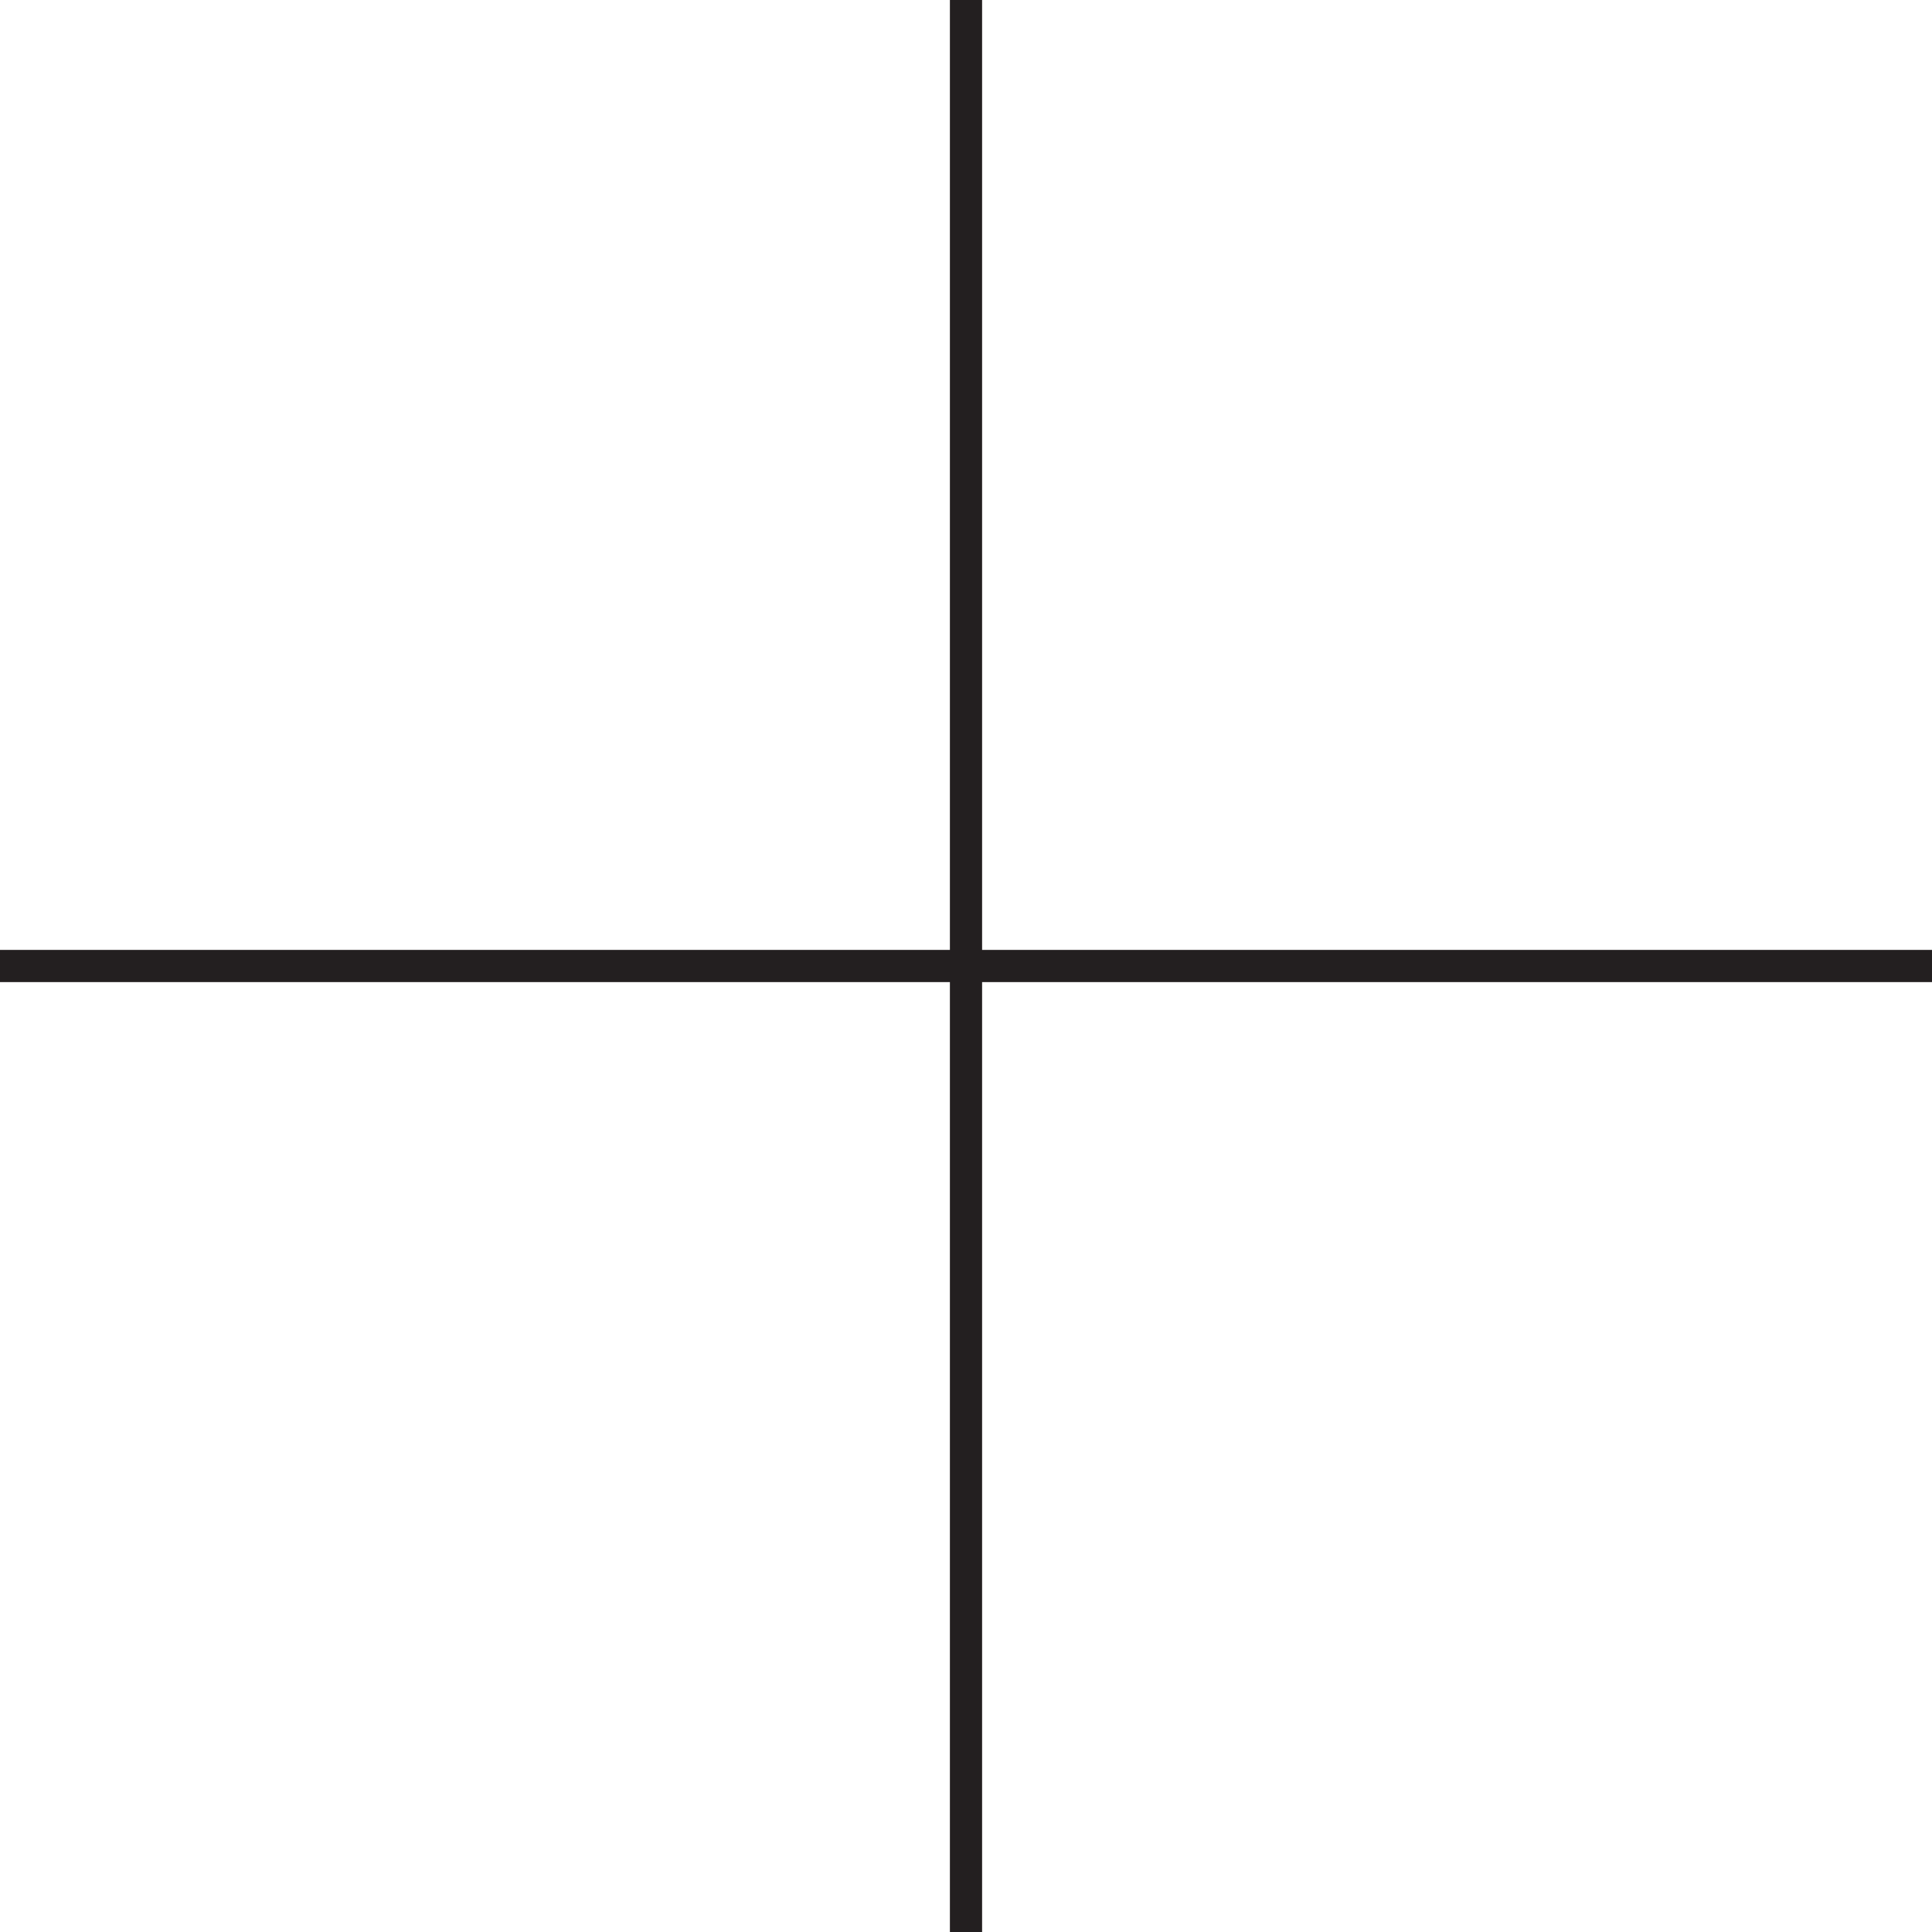
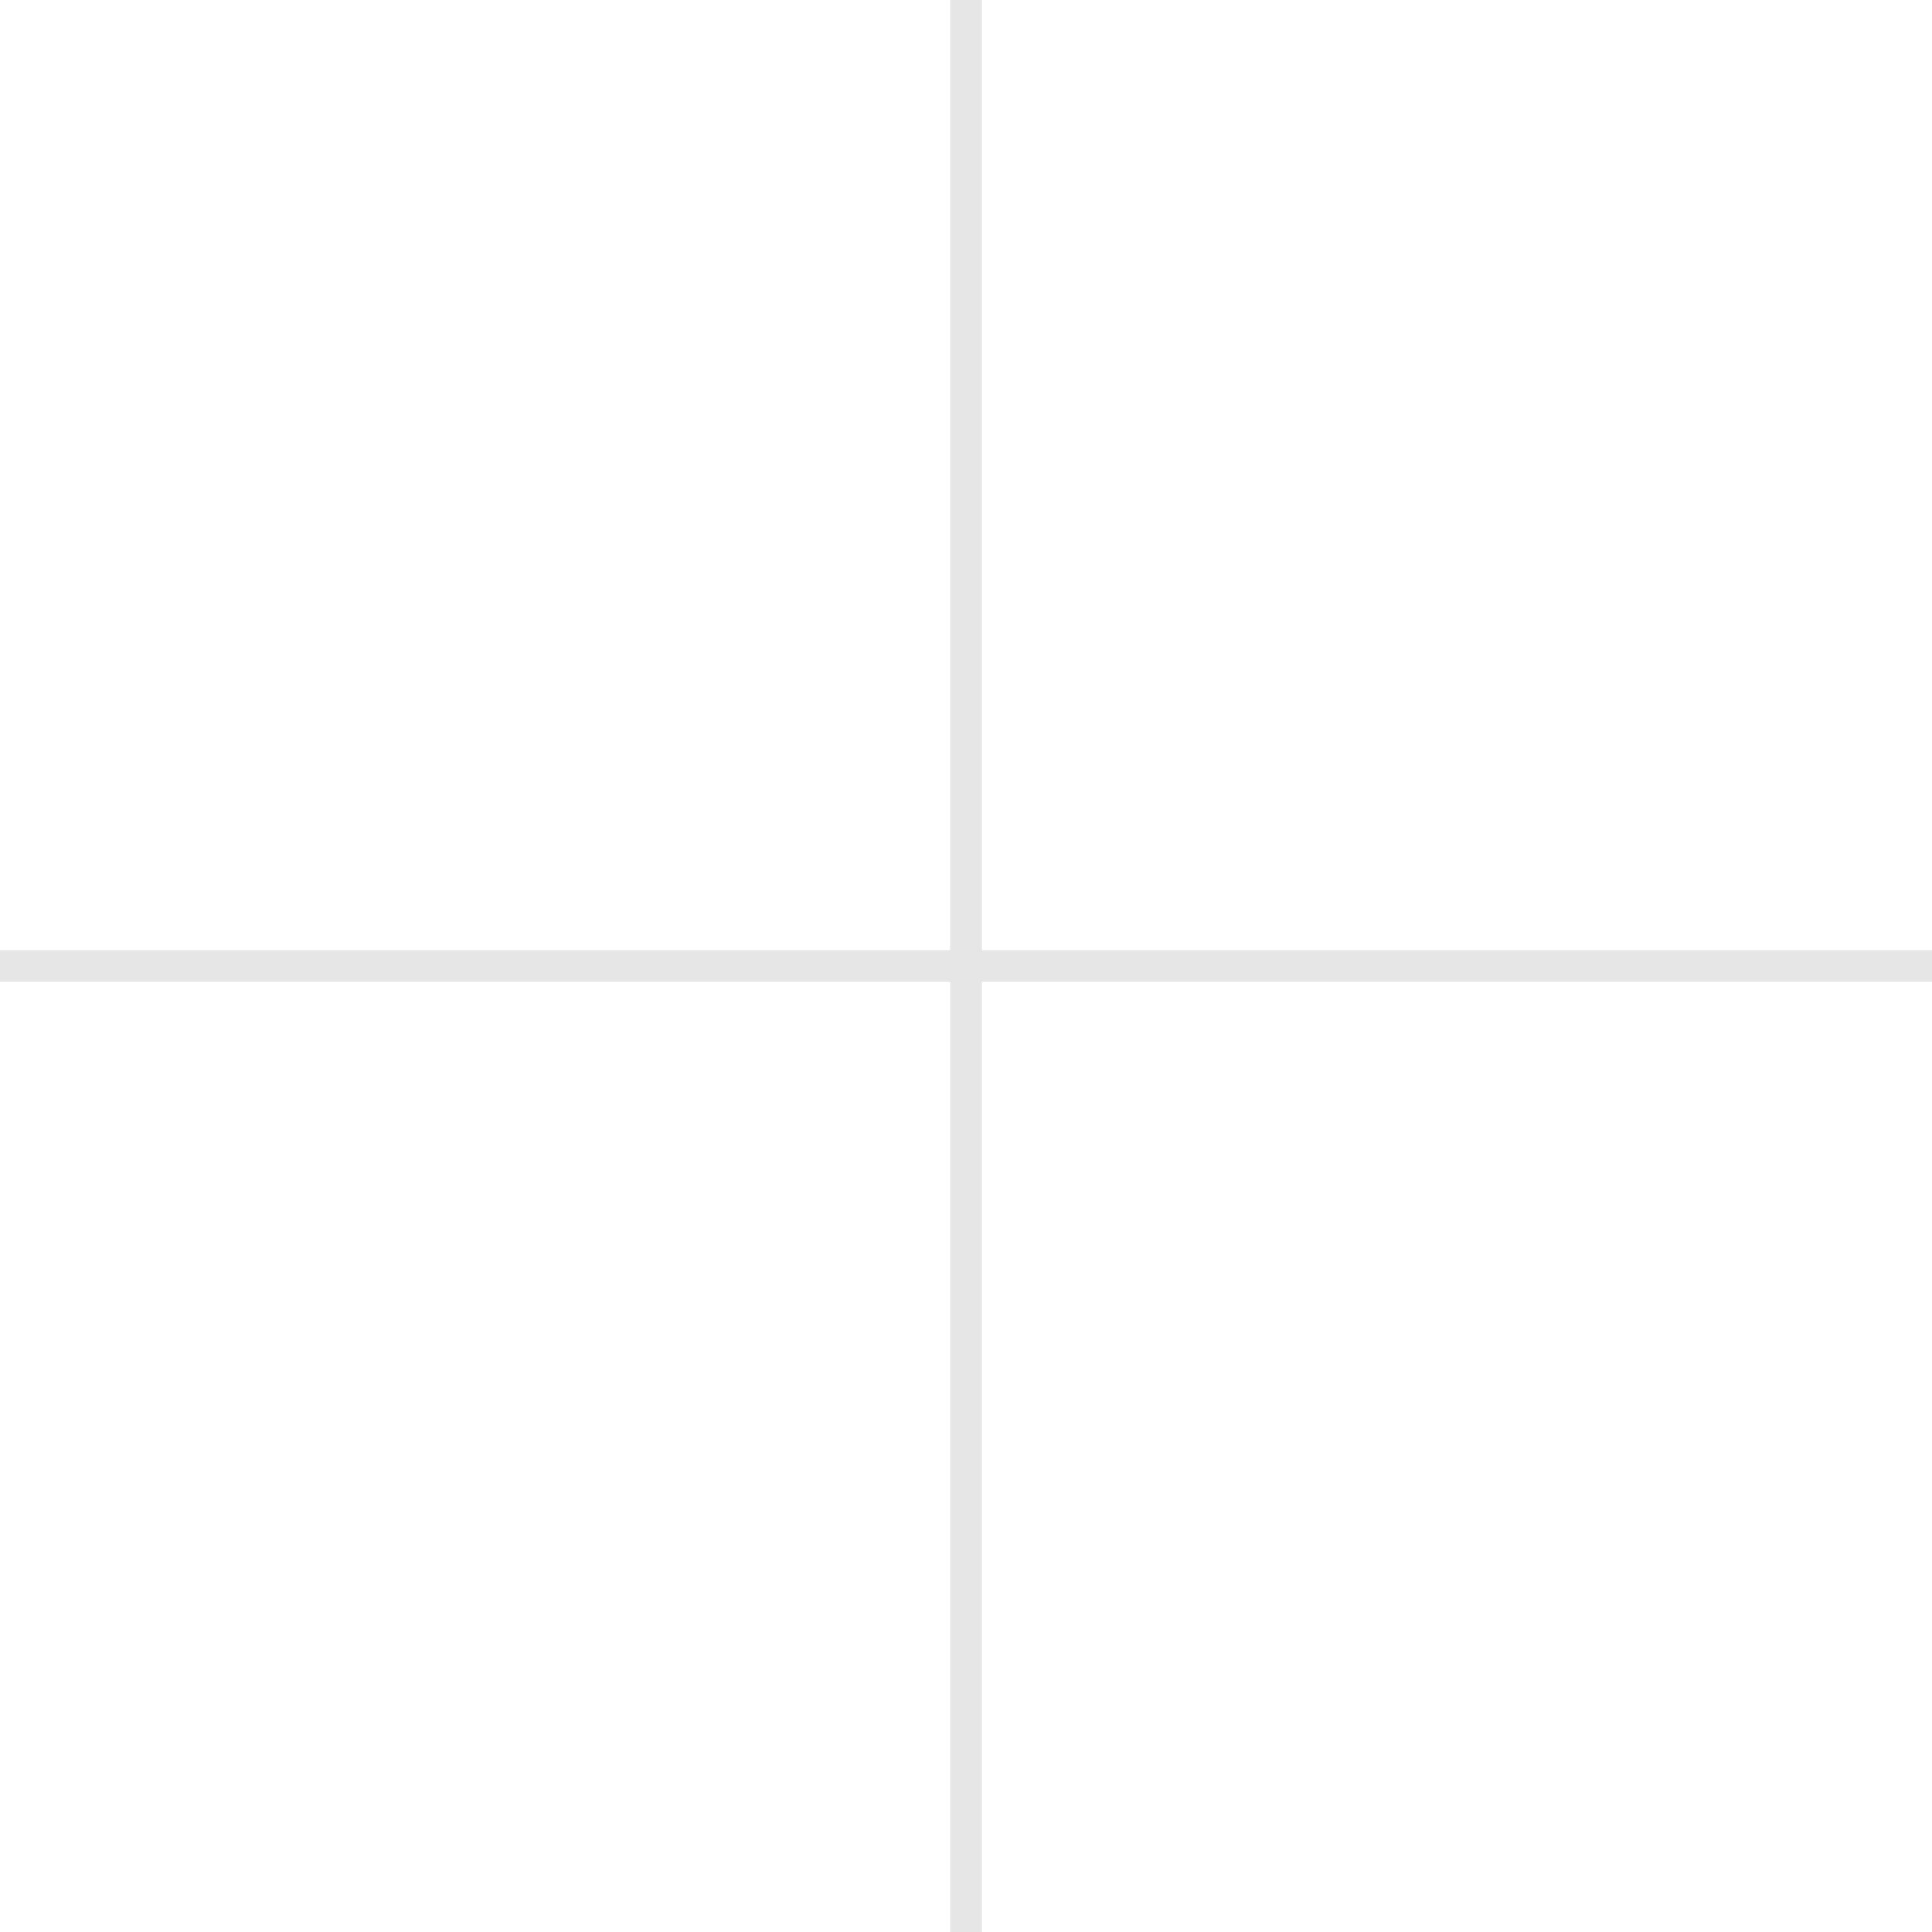
<svg xmlns="http://www.w3.org/2000/svg" version="1.1" id="Layer_1" x="0px" y="0px" viewBox="0 0 60 60" style="enable-background:new 0 0 60 60;" xml:space="preserve">
  <style type="text/css">
    .st0 {
-       fill: #231F20;
+       fill: #e6e6e6;
    }
  </style>
  <polygon class="st0" points="60,29.5 30.5,29.5 30.5,0 29.5,0 29.5,29.5 0,29.5 0,30.5 29.5,30.5 29.5,60 30.5,60 30.5,30.5   60,30.5 " />
</svg>
